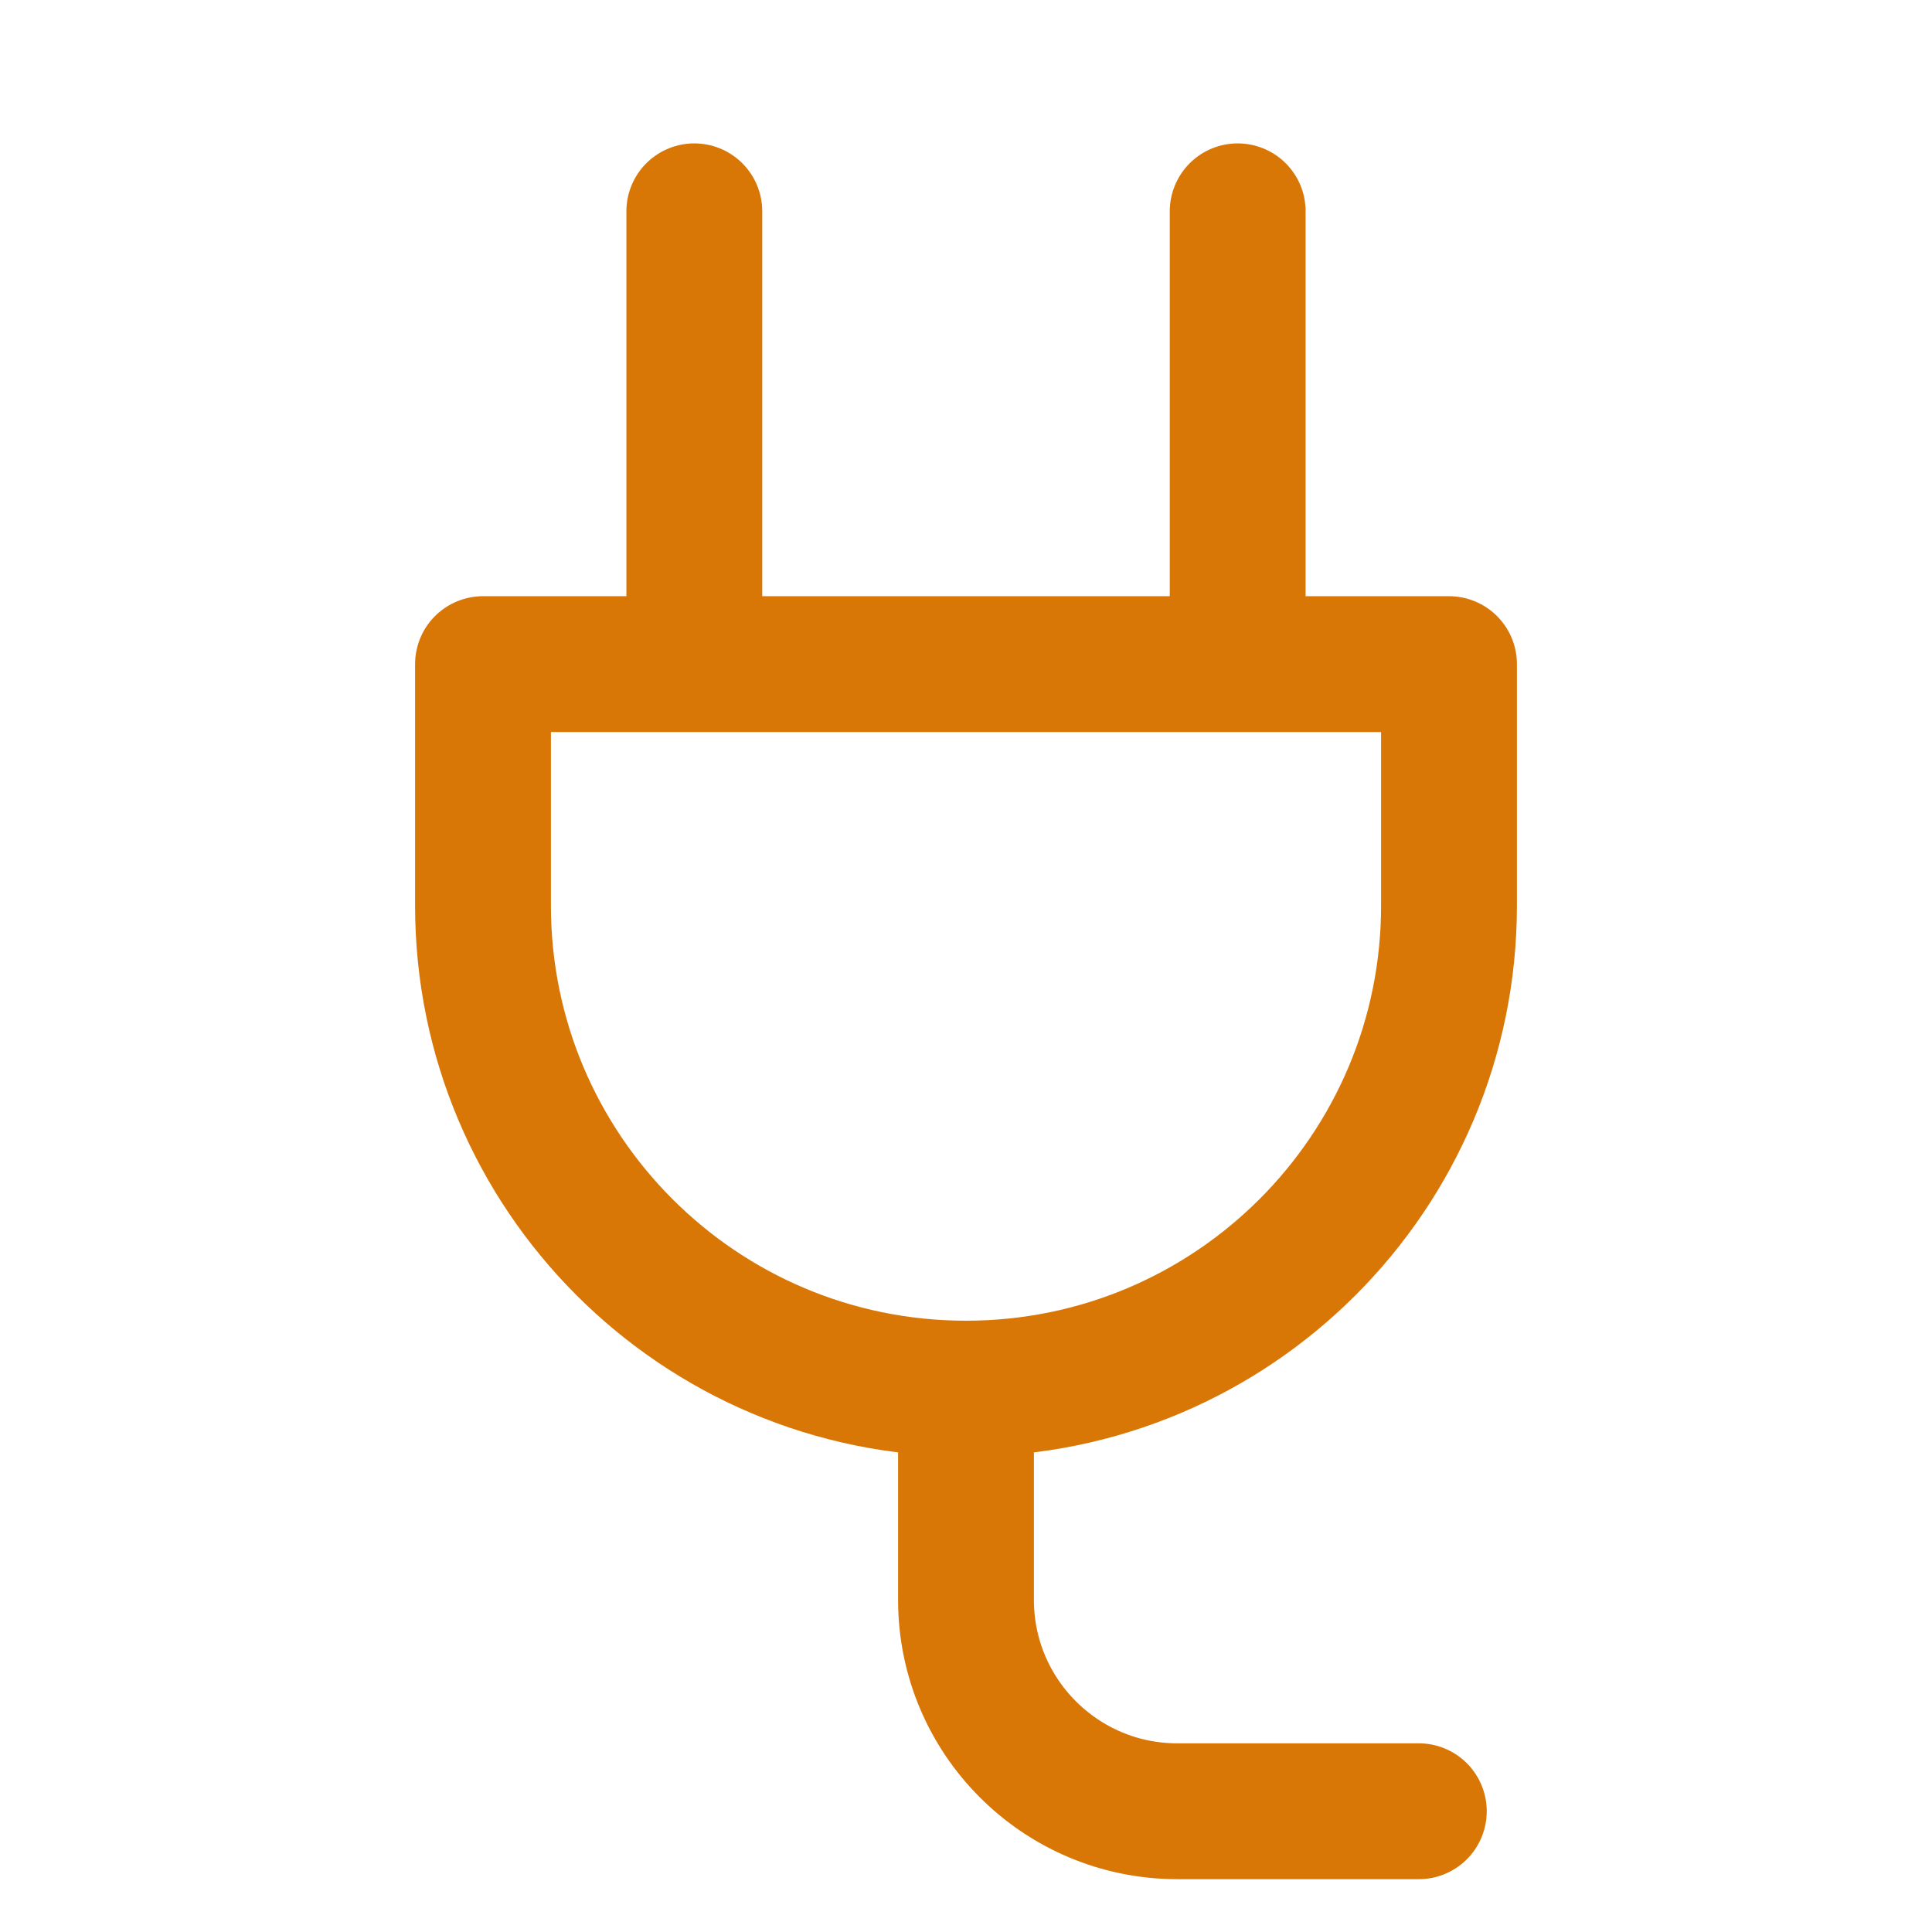
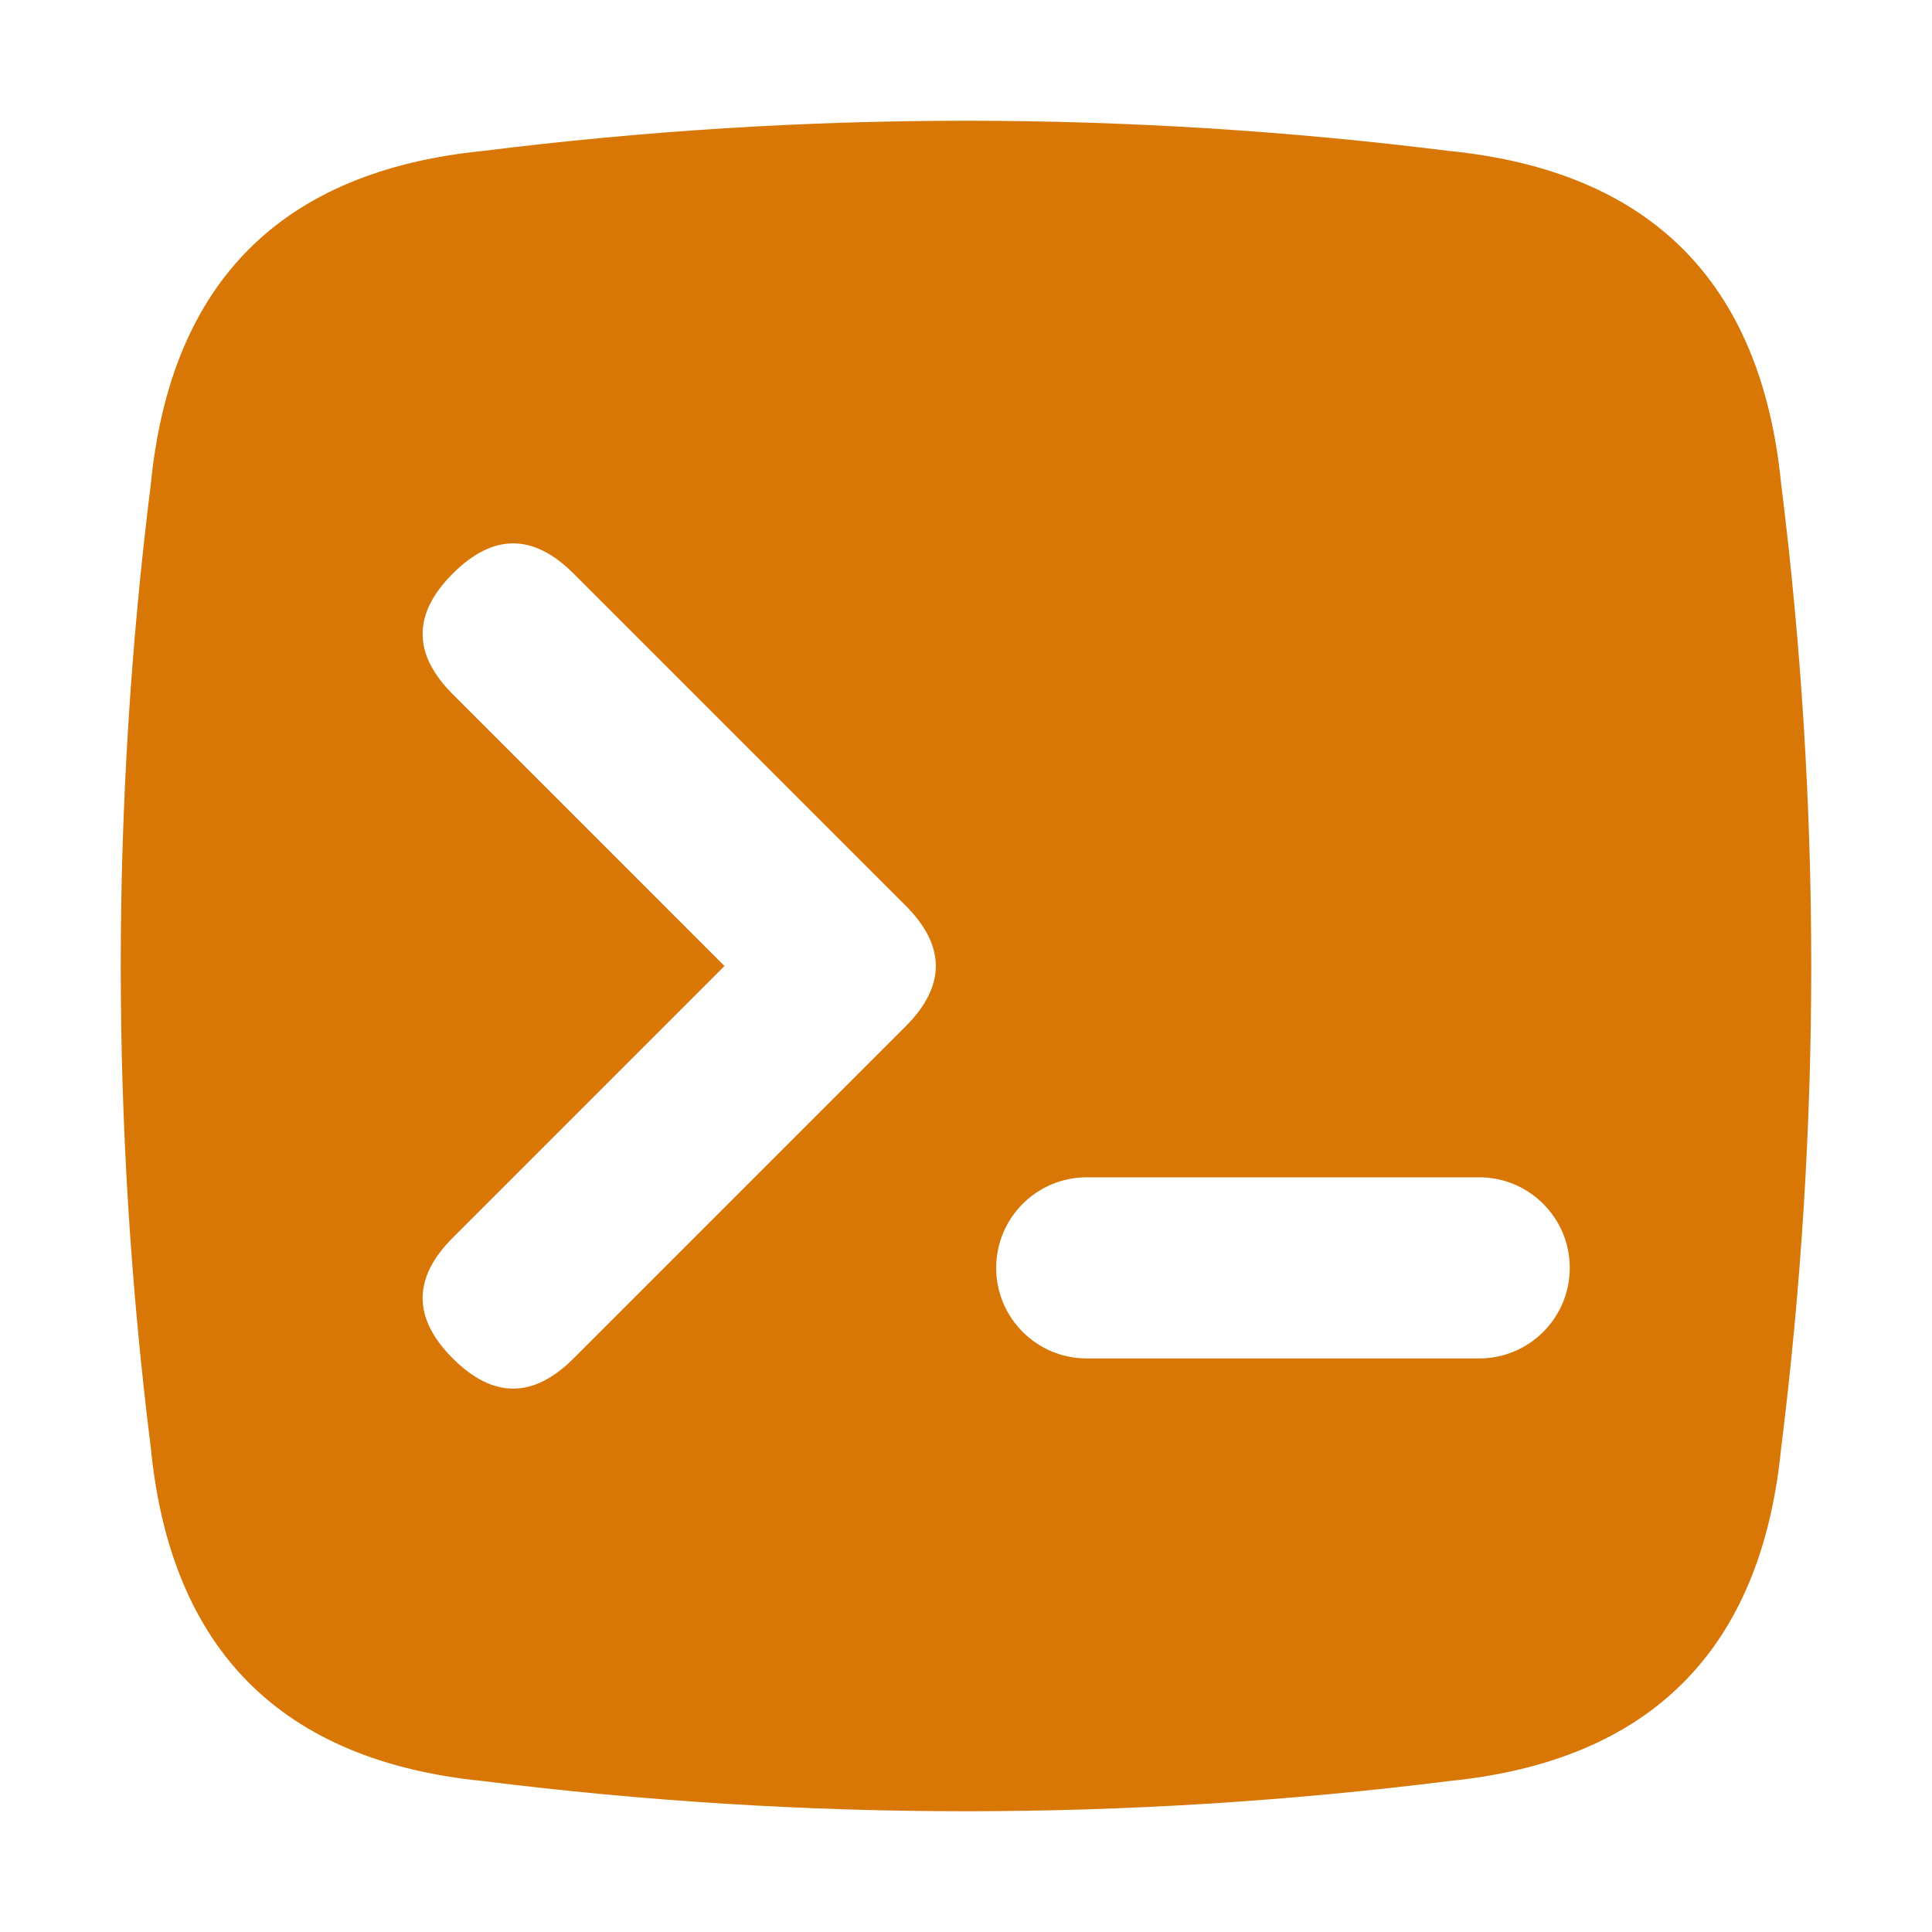
- <svg xmlns="http://www.w3.org/2000/svg" viewBox="0 0 64 64" fill="none">
-   <g stroke="#d97706" stroke-width="4.5" stroke-linecap="round" stroke-linejoin="round">
-     <path d="M23 7v15m18-15v15M16 22h32v8a16 16 0 0 1-32 0Zm16 24v7a7 7 0 0 0 7 7h8" />
-   </g>
+ <svg xmlns="http://www.w3.org/2000/svg" viewBox="0 0 64 64">
+   <path fill="#d97706" fill-rule="evenodd" d="M16 5Q32 3 48 5Q58 6 59 16Q61 32 59 48Q58 58 48 59Q32 61 16 59Q6 58 5 48Q3 32 5 16Q6 6 16 5ZM15 19Q13 21 15 23L24 32L15 41Q13 43 15 45Q17 47 19 45L30 34Q32 32 30 30L19 19Q17 17 15 19ZM36 39A3 3 0 0 0 36 45H49A3 3 0 0 0 49 39Z" />
</svg>
